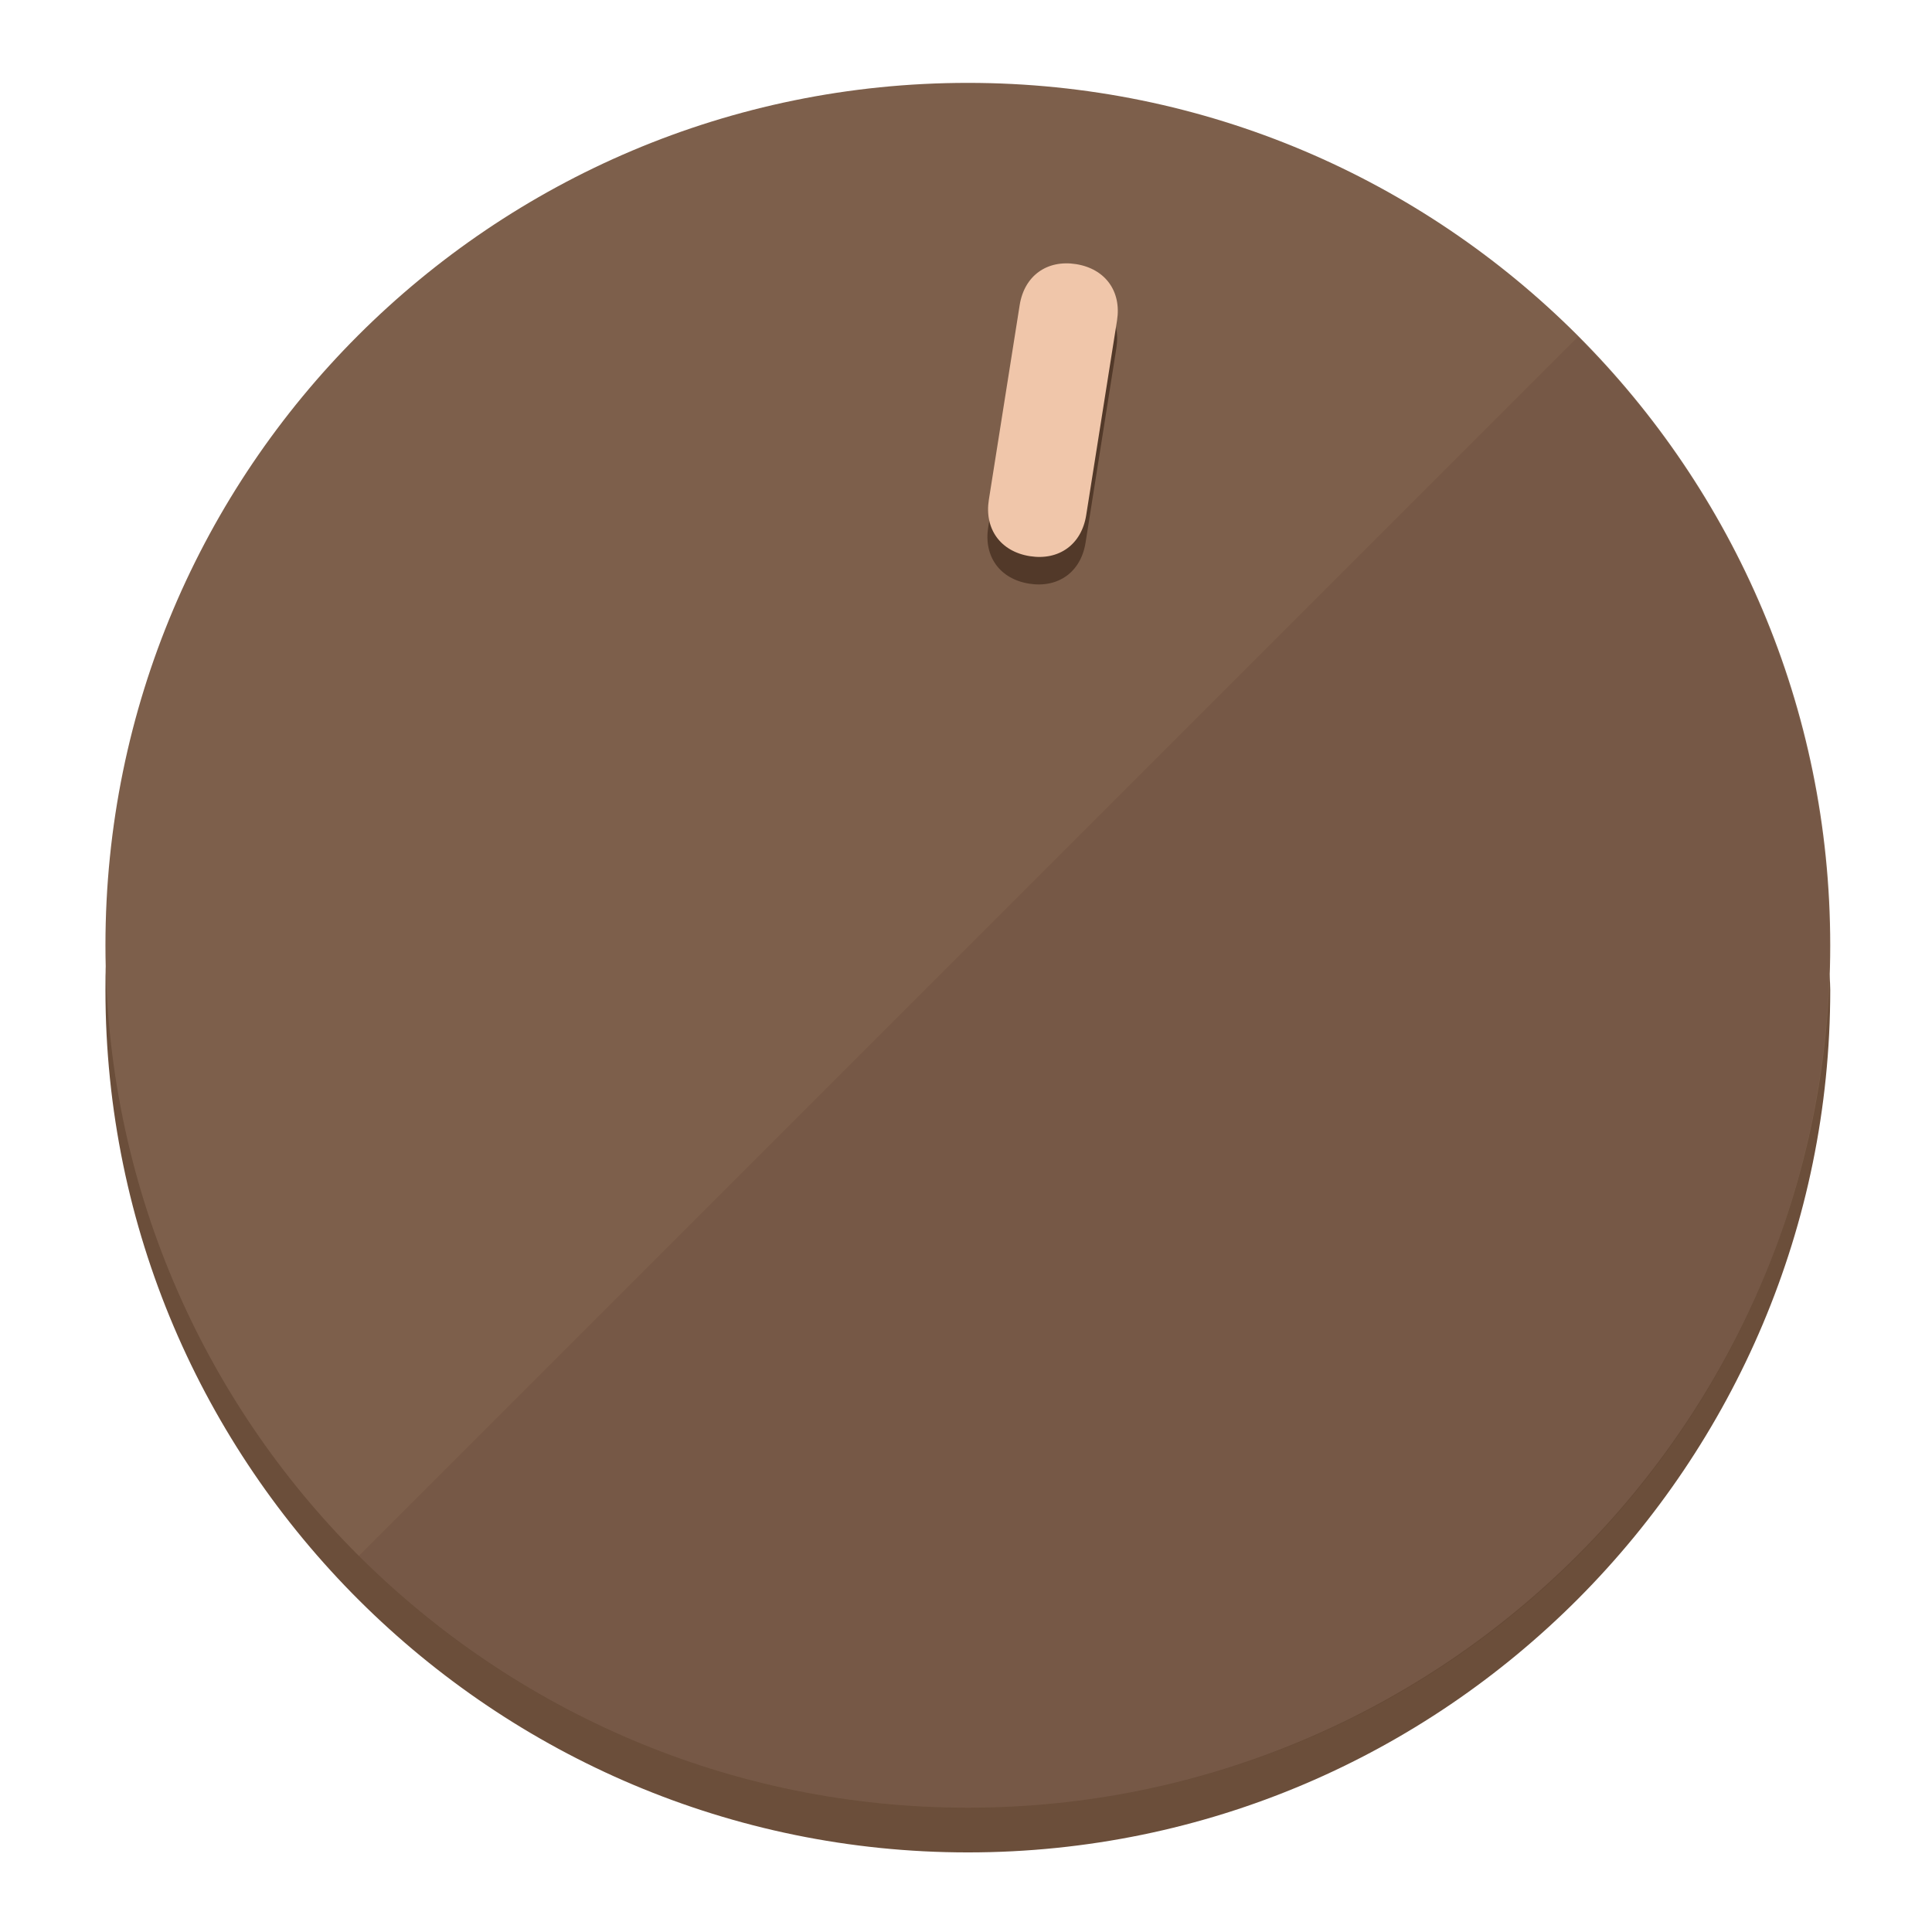
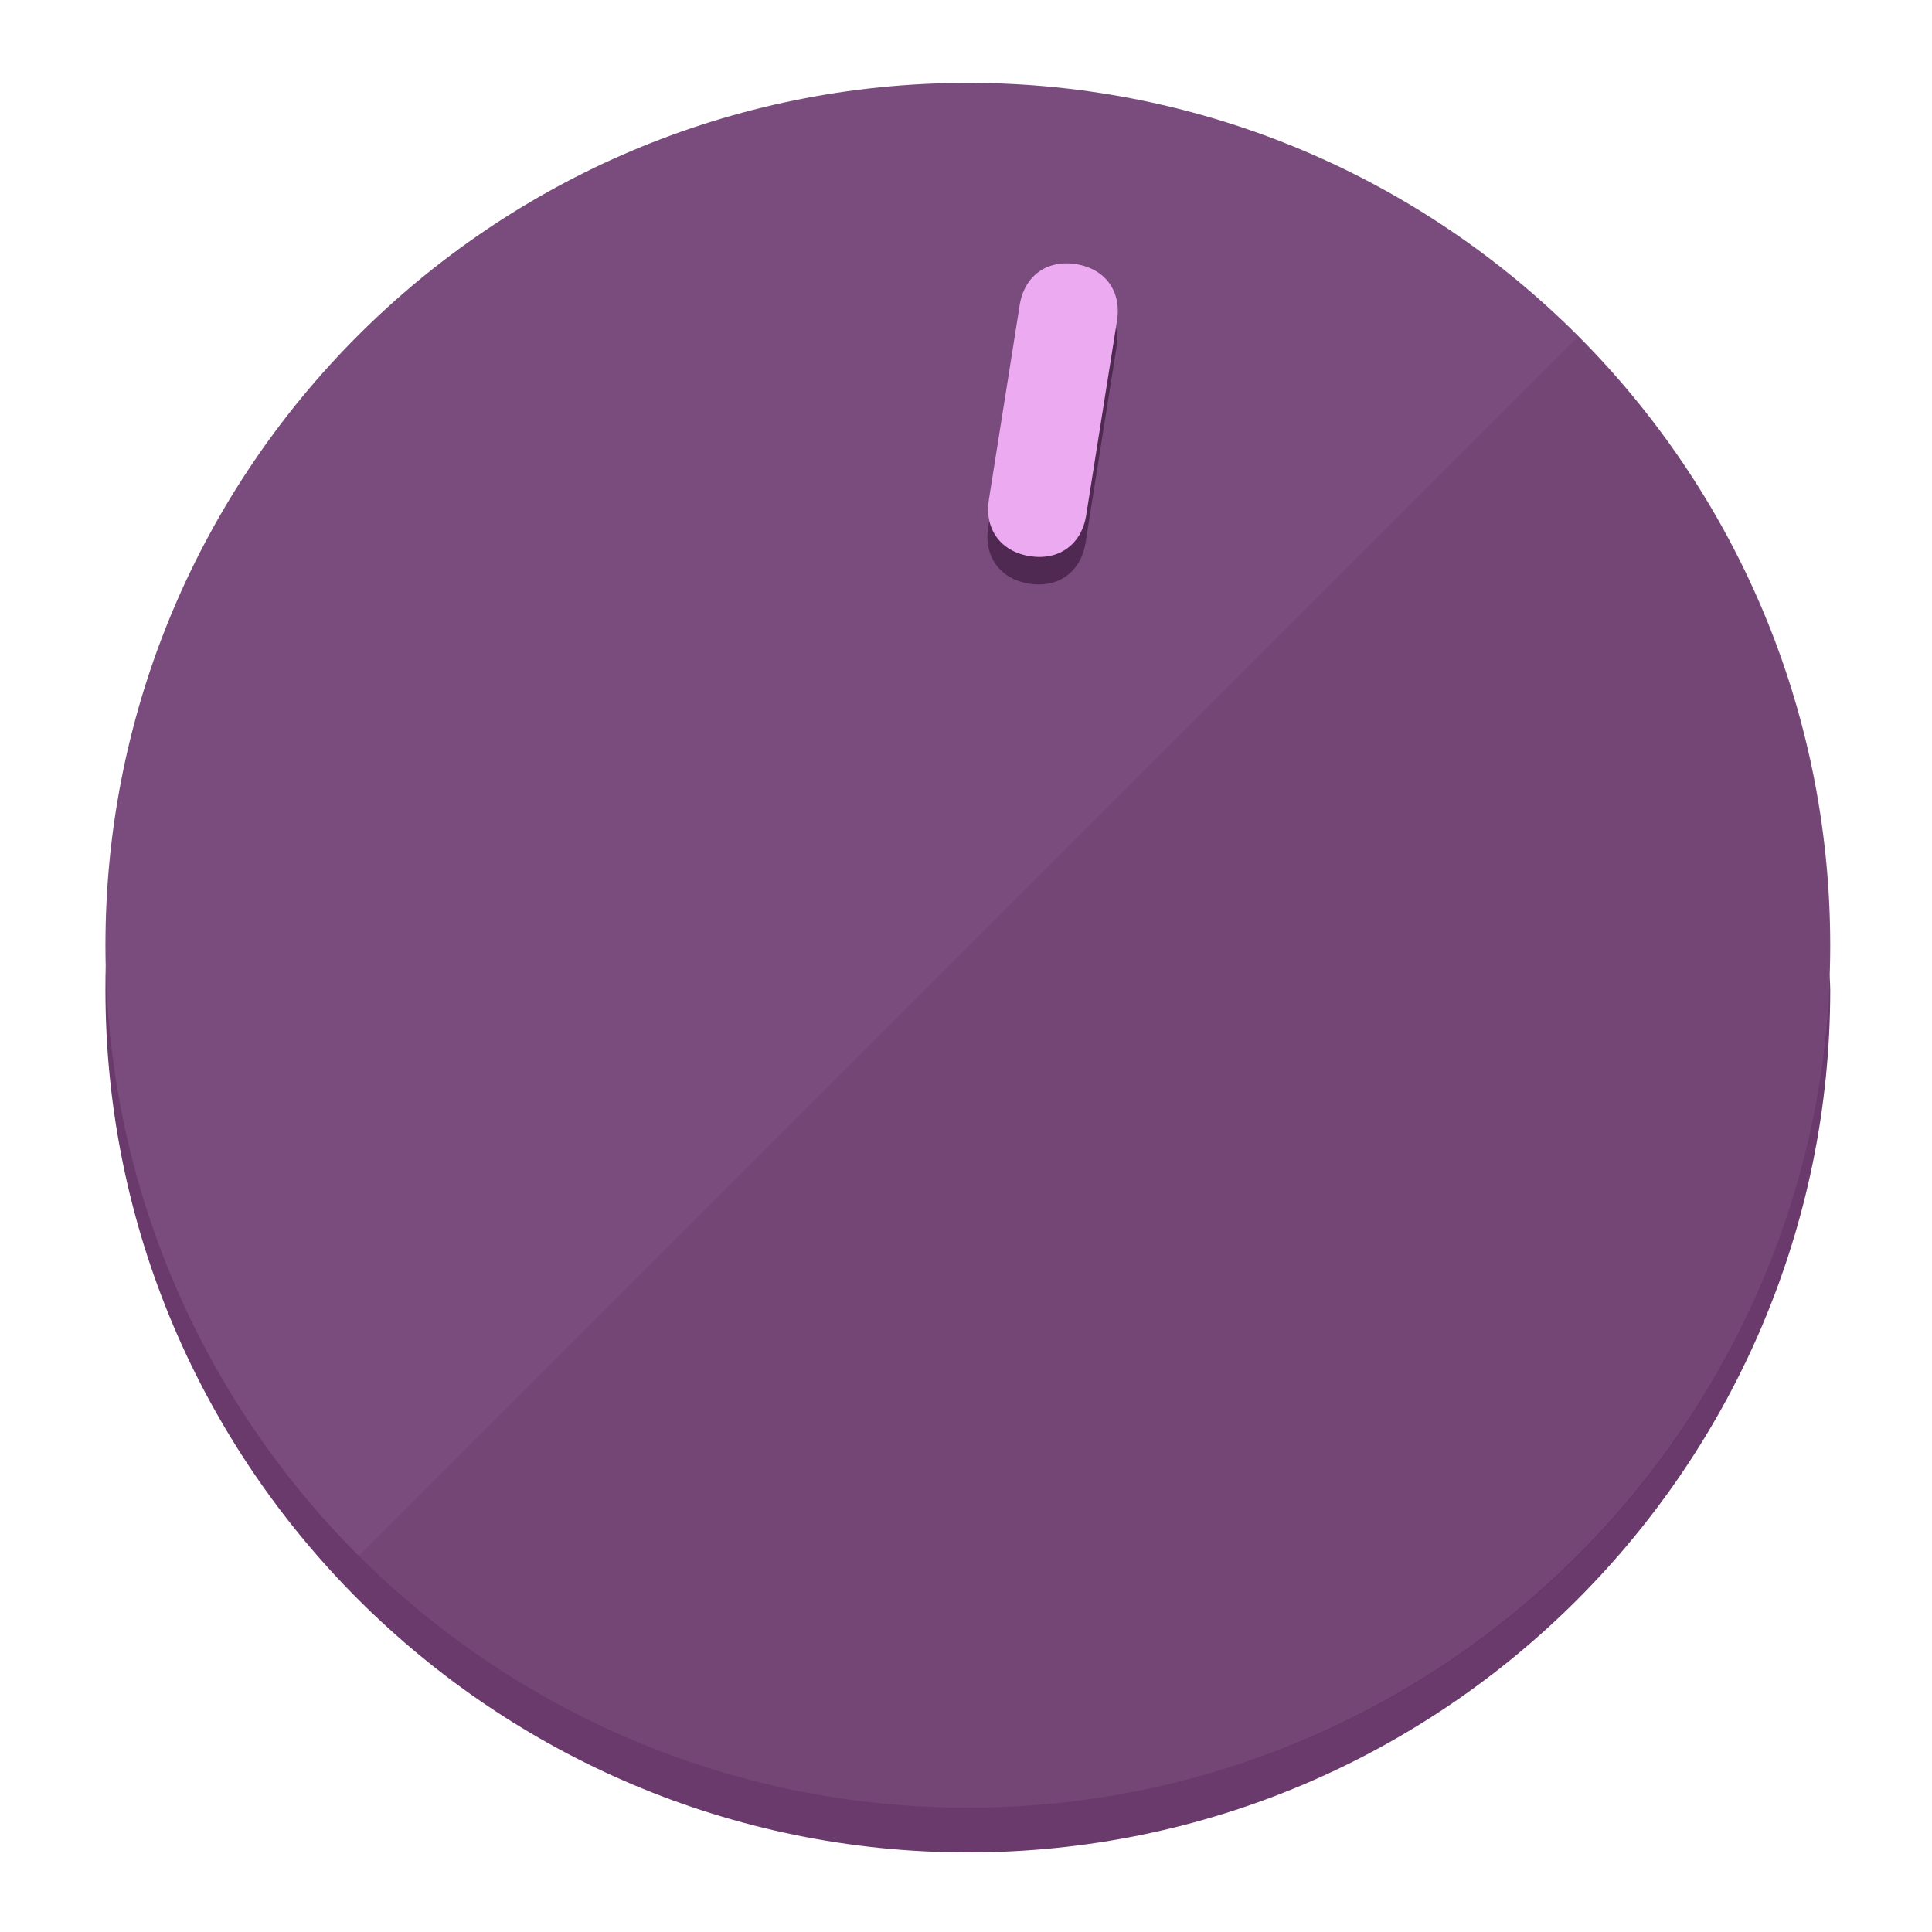
<svg xmlns="http://www.w3.org/2000/svg" height="120px" width="120px" version="1.1" id="Layer_1" viewBox="0 0 496.8 496.8" xml:space="preserve">
  <defs id="defs23" />
  <g id="g3158">
-     <path style="display:inline;fill:#6B4E3A;fill-opacity:1;stroke-width:1.584" d="m 248.875,445.92 c 116.582,0 212.89,-91.238 220.493,-205.286 0,5.069 1.267,8.87 1.267,13.939 0,121.651 -98.842,221.76 -221.76,221.76 -121.651,0 -221.76,-98.842 -221.76,-221.76 0,-5.069 0,-8.87 1.267,-13.939 7.603,114.048 103.91,205.286 220.493,205.286 z" id="path8" />
-     <circle style="display:inline;fill:#7D5F4B;fill-opacity:1;stroke-width:1.584" cx="248.875" cy="243.071" r="221.76" id="circle12" />
-     <path style="display:inline;fill:#523929;fill-opacity:0.154;stroke-width:1.587" d="m 405.744,86.606 c 86.308,86.308 86.308,227.193 0,313.5 -86.308,86.308 -227.193,86.308 -313.5,0" id="path14" />
+     <path style="display:inline;fill:#693A6B;fill-opacity:1;stroke-width:1.584" d="m 248.875,445.92 c 116.582,0 212.89,-91.238 220.493,-205.286 0,5.069 1.267,8.87 1.267,13.939 0,121.651 -98.842,221.76 -221.76,221.76 -121.651,0 -221.76,-98.842 -221.76,-221.76 0,-5.069 0,-8.87 1.267,-13.939 7.603,114.048 103.91,205.286 220.493,205.286 z" id="path8" />
+     <circle style="display:inline;fill:#7A4B7D;fill-opacity:1;stroke-width:1.584" cx="248.875" cy="243.071" r="221.76" id="circle12" />
+     <path style="display:inline;fill:#502952;fill-opacity:0.154;stroke-width:1.587" d="m 405.744,86.606 c 86.308,86.308 86.308,227.193 0,313.5 -86.308,86.308 -227.193,86.308 -313.5,0" id="path14" />
  </g>
  <g id="g3198">
    <circle style="display:none;fill:#000000;fill-opacity:0;stroke-width:1.584" cx="283.513" cy="201.714" r="221.76" id="circle12-3" transform="rotate(9)" />
-     <path style="display:inline;fill:#523929;fill-opacity:1;stroke-width:1.584" d="m 279.14,139.552 c -1.189,7.51 -6.989,11.723 -14.498,10.534 v 0 c -7.51,-1.189 -11.723,-6.989 -10.534,-14.498 l 7.929,-50.064 c 1.189,-7.51 6.989,-11.723 14.498,-10.534 v 0 c 7.51,1.189 11.723,6.989 10.534,14.498 z" id="path3789" />
-     <path style="display:inline;fill:#F0C6AA;stroke-width:1.584" d="m 279.307,132.48 c -1.189,7.51 -6.989,11.723 -14.498,10.534 v 0 c -7.51,-1.189 -11.723,-6.989 -10.534,-14.498 l 7.929,-50.064 c 1.189,-7.51 6.989,-11.723 14.498,-10.534 v 0 c 7.51,1.189 11.723,6.989 10.534,14.498 z" id="path915" />
+     <path style="display:inline;fill:#502952;fill-opacity:1;stroke-width:1.584" d="m 279.14,139.552 c -1.189,7.51 -6.989,11.723 -14.498,10.534 v 0 c -7.51,-1.189 -11.723,-6.989 -10.534,-14.498 l 7.929,-50.064 c 1.189,-7.51 6.989,-11.723 14.498,-10.534 v 0 c 7.51,1.189 11.723,6.989 10.534,14.498 z" id="path3789" />
+     <path style="display:inline;fill:#ECAAF0;stroke-width:1.584" d="m 279.307,132.48 c -1.189,7.51 -6.989,11.723 -14.498,10.534 v 0 c -7.51,-1.189 -11.723,-6.989 -10.534,-14.498 l 7.929,-50.064 c 1.189,-7.51 6.989,-11.723 14.498,-10.534 v 0 c 7.51,1.189 11.723,6.989 10.534,14.498 z" id="path915" />
  </g>
</svg>
